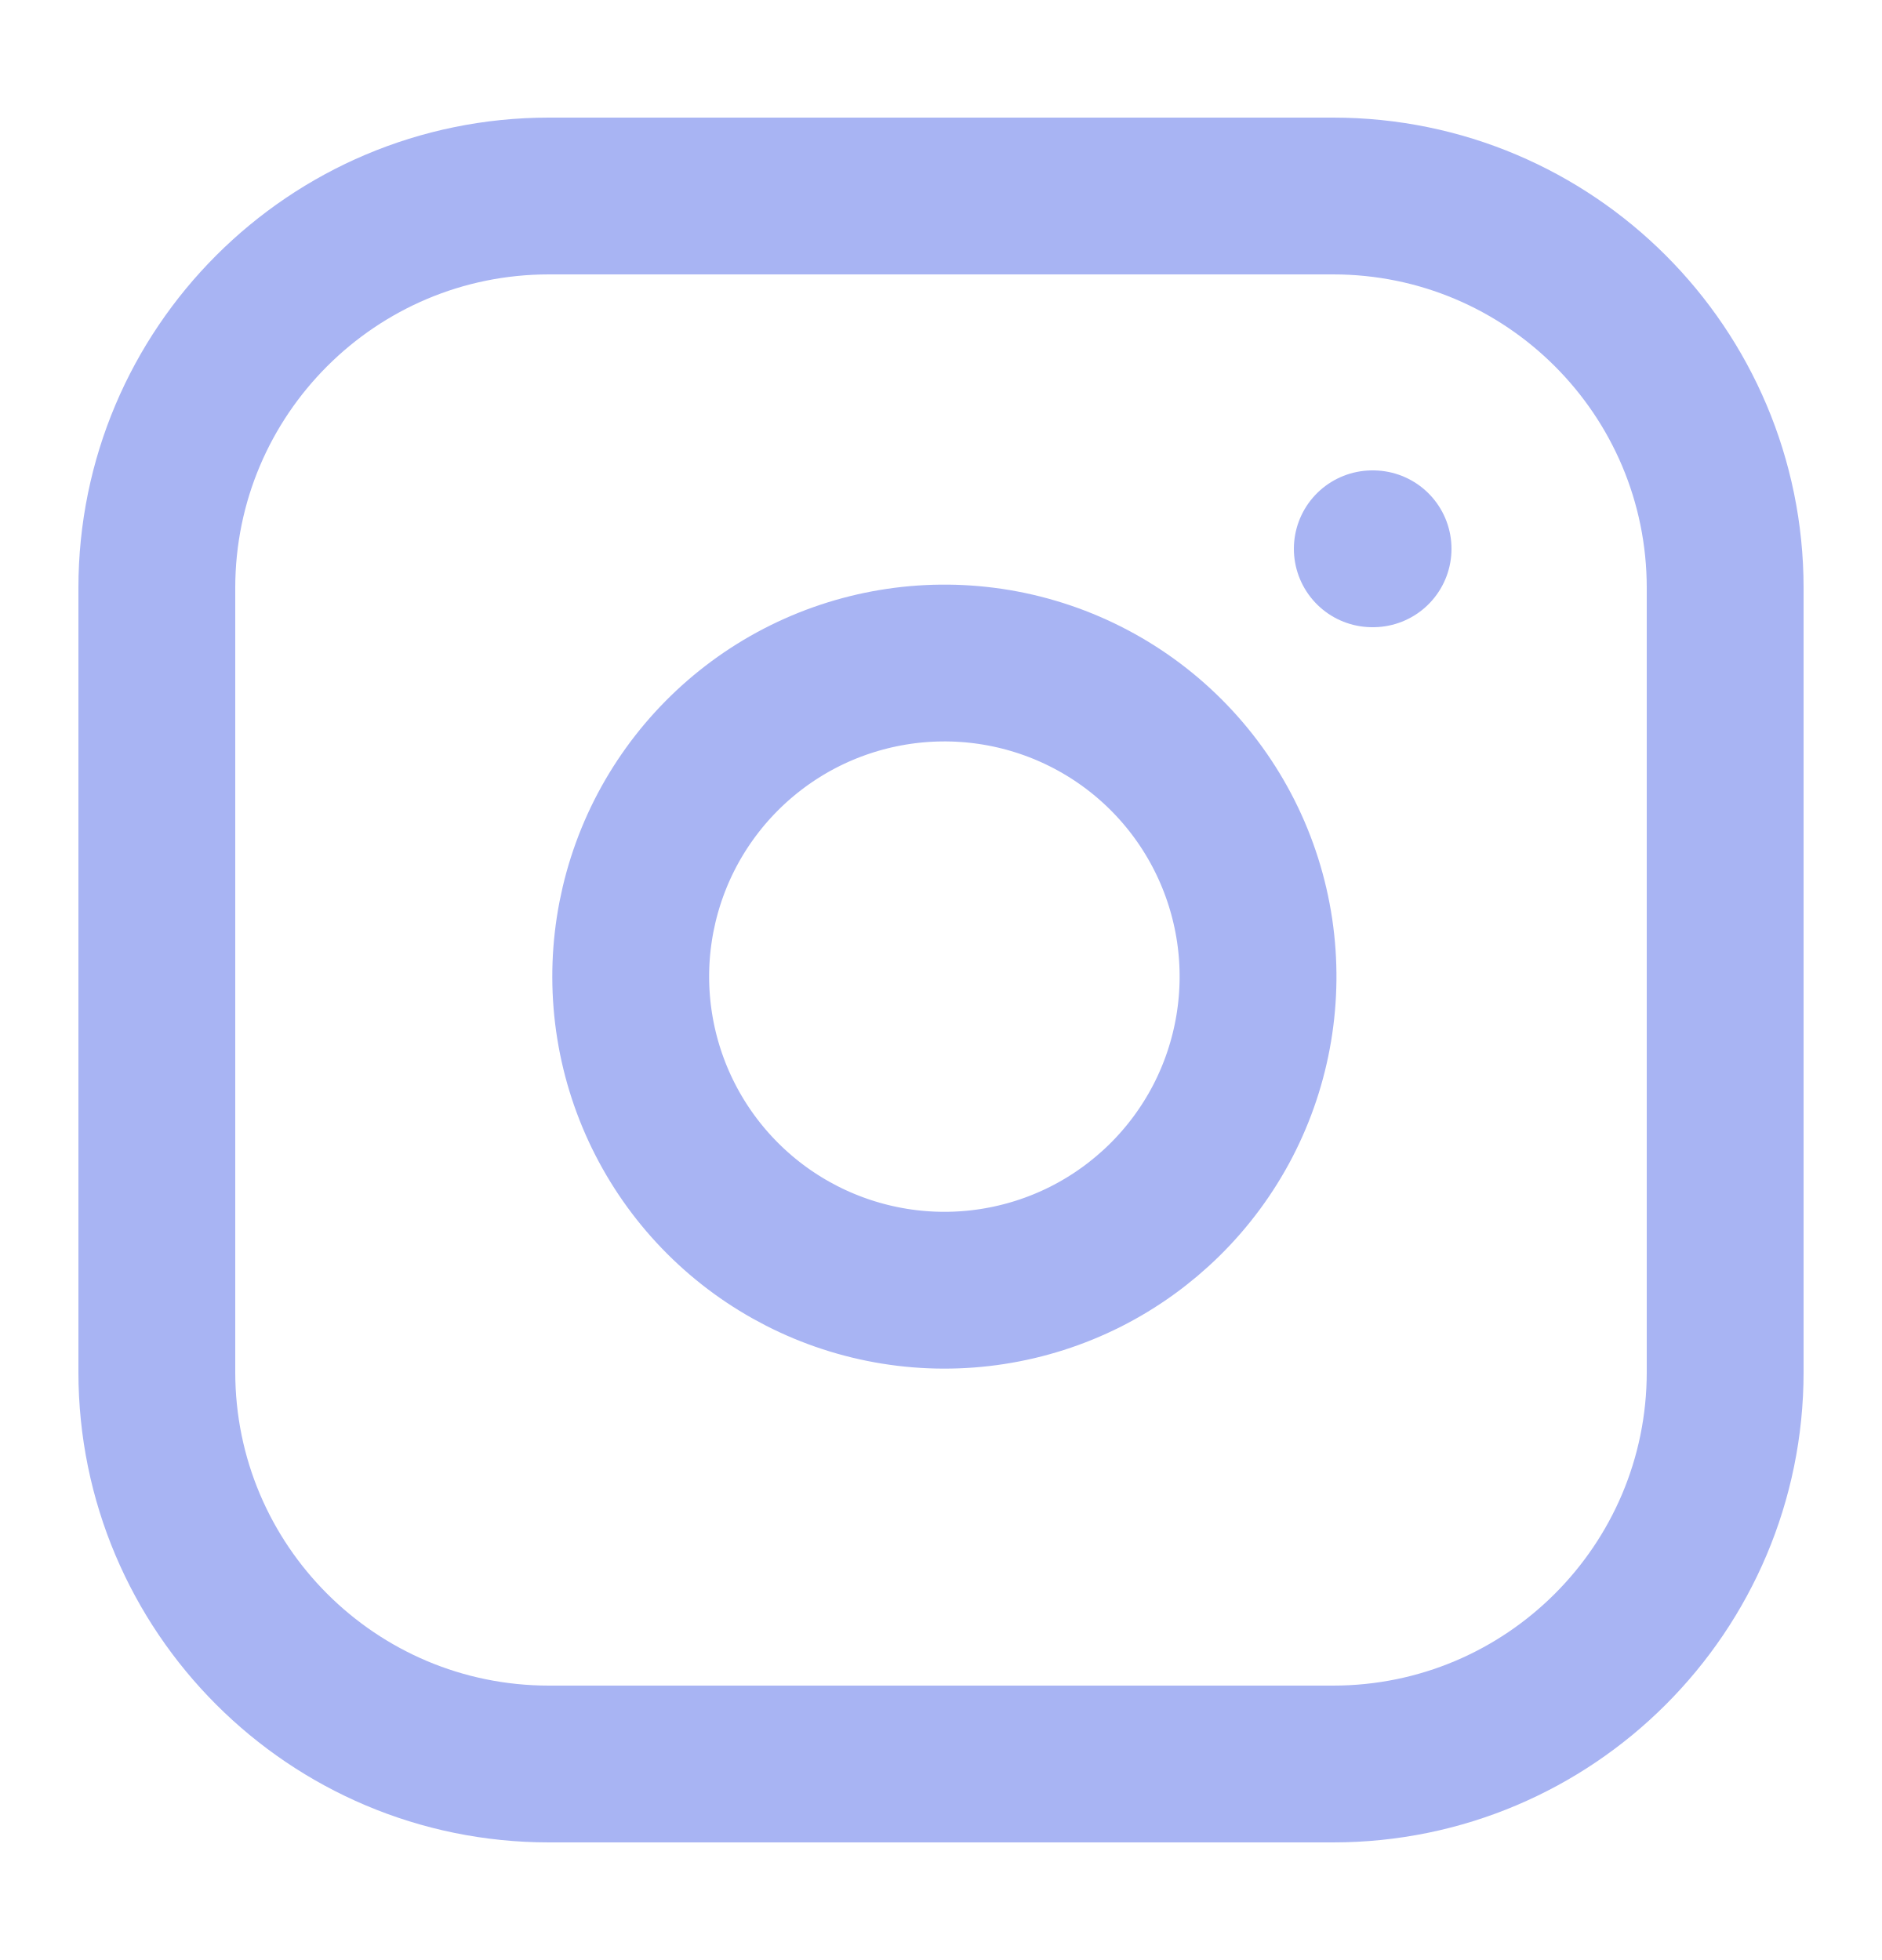
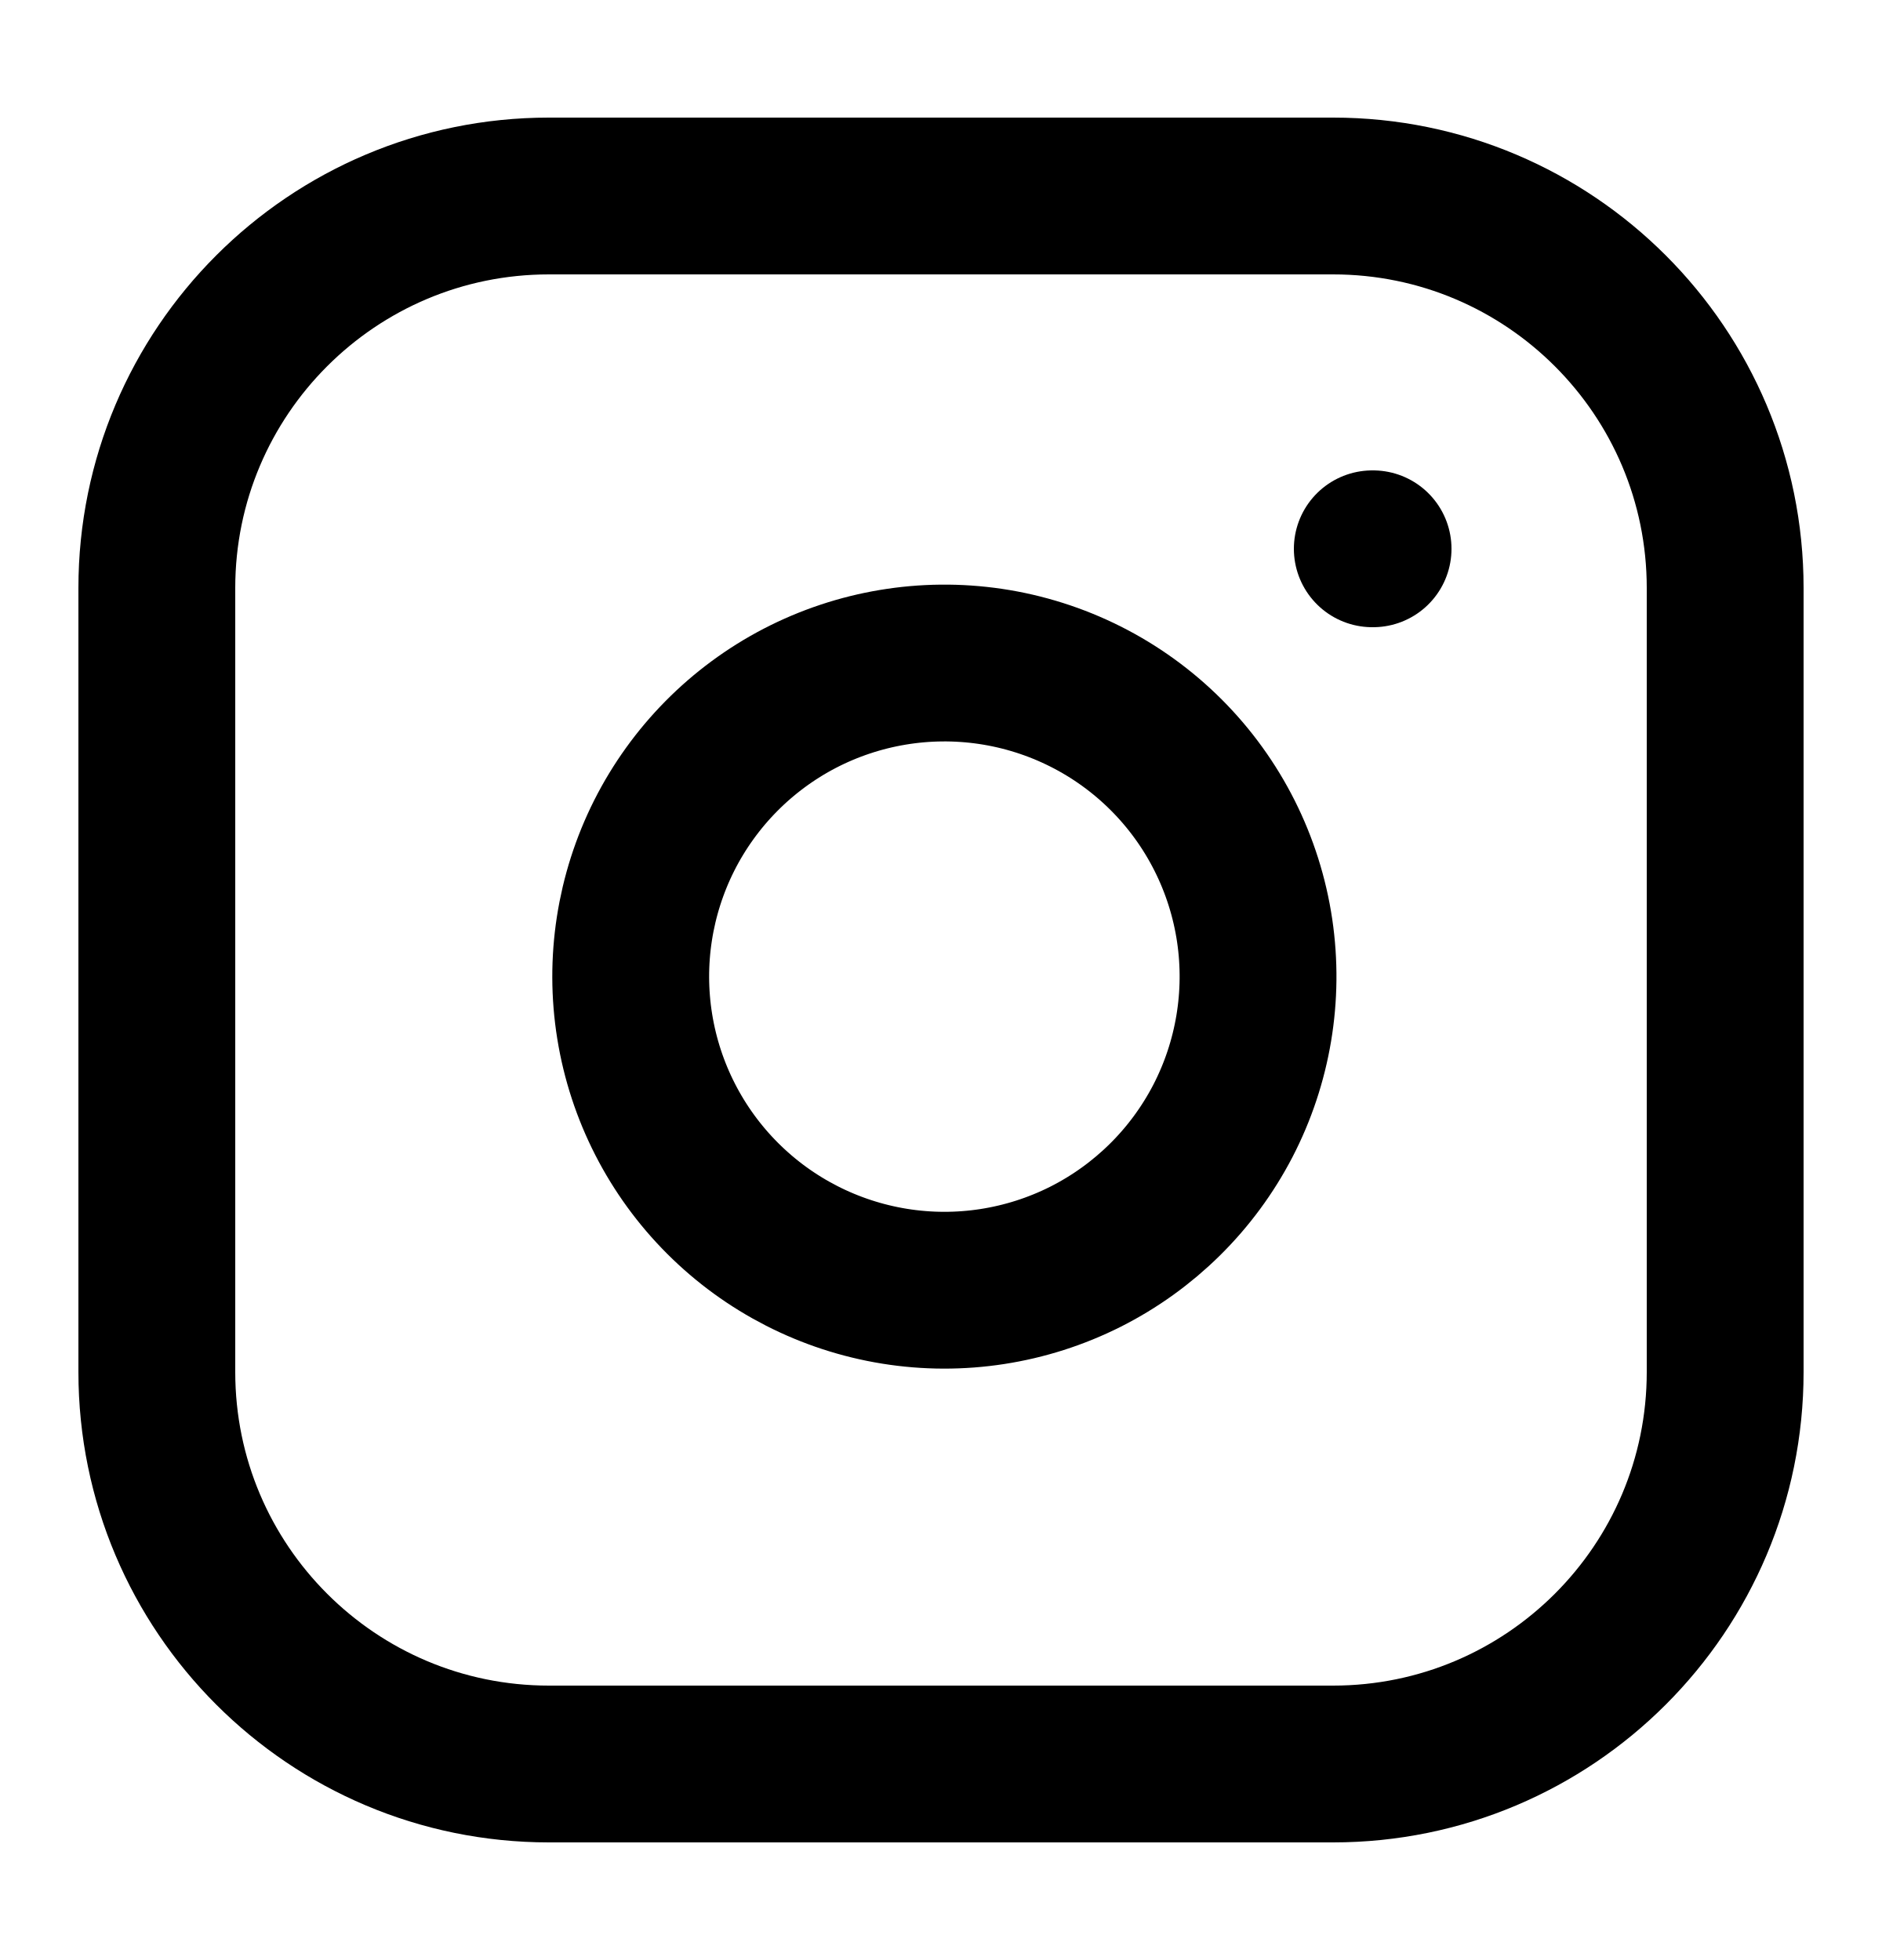
<svg xmlns="http://www.w3.org/2000/svg" width="24" height="25" viewBox="0 0 24 25" fill="none">
-   <path d="M17 2.5H7C4.239 2.5 2 4.739 2 7.5V17.5C2 20.261 4.239 22.5 7 22.5H17C19.761 22.5 22 20.261 22 17.5V7.5C22 4.739 19.761 2.5 17 2.5Z" stroke="#A8B4F3" stroke-width="2" stroke-linecap="round" stroke-linejoin="round" />
-   <path d="M16 11.87C16.123 12.702 15.981 13.552 15.594 14.299C15.206 15.046 14.593 15.651 13.842 16.03C13.09 16.408 12.238 16.54 11.408 16.406C10.577 16.272 9.81 15.88 9.215 15.285C8.62 14.69 8.228 13.923 8.094 13.092C7.96 12.261 8.092 11.41 8.47 10.658C8.849 9.907 9.454 9.294 10.201 8.906C10.948 8.519 11.798 8.377 12.63 8.5C13.479 8.626 14.265 9.021 14.872 9.628C15.479 10.235 15.874 11.021 16 11.87Z" stroke="#A8B4F3" stroke-width="2" stroke-linecap="round" stroke-linejoin="round" />
-   <path d="M17.5 7H17.51" stroke="#A8B4F3" stroke-width="2" stroke-linecap="round" stroke-linejoin="round" />
+   <path d="M17 2.5H7C4.239 2.5 2 4.739 2 7.5V17.5C2 20.261 4.239 22.5 7 22.5H17C19.761 22.5 22 20.261 22 17.5V7.5C22 4.739 19.761 2.5 17 2.5Z" stroke="currentColor" stroke-width="2" stroke-linecap="round" stroke-linejoin="round" />
+   <path d="M16 11.87C16.123 12.702 15.981 13.552 15.594 14.299C15.206 15.046 14.593 15.651 13.842 16.03C13.09 16.408 12.238 16.54 11.408 16.406C10.577 16.272 9.81 15.88 9.215 15.285C8.62 14.69 8.228 13.923 8.094 13.092C7.96 12.261 8.092 11.41 8.47 10.658C8.849 9.907 9.454 9.294 10.201 8.906C10.948 8.519 11.798 8.377 12.63 8.5C13.479 8.626 14.265 9.021 14.872 9.628C15.479 10.235 15.874 11.021 16 11.87Z" stroke="currentColor" stroke-width="2" stroke-linecap="round" stroke-linejoin="round" />
+   <path d="M17.5 7H17.51" stroke="currentColor" stroke-width="2" stroke-linecap="round" stroke-linejoin="round" />
</svg>
